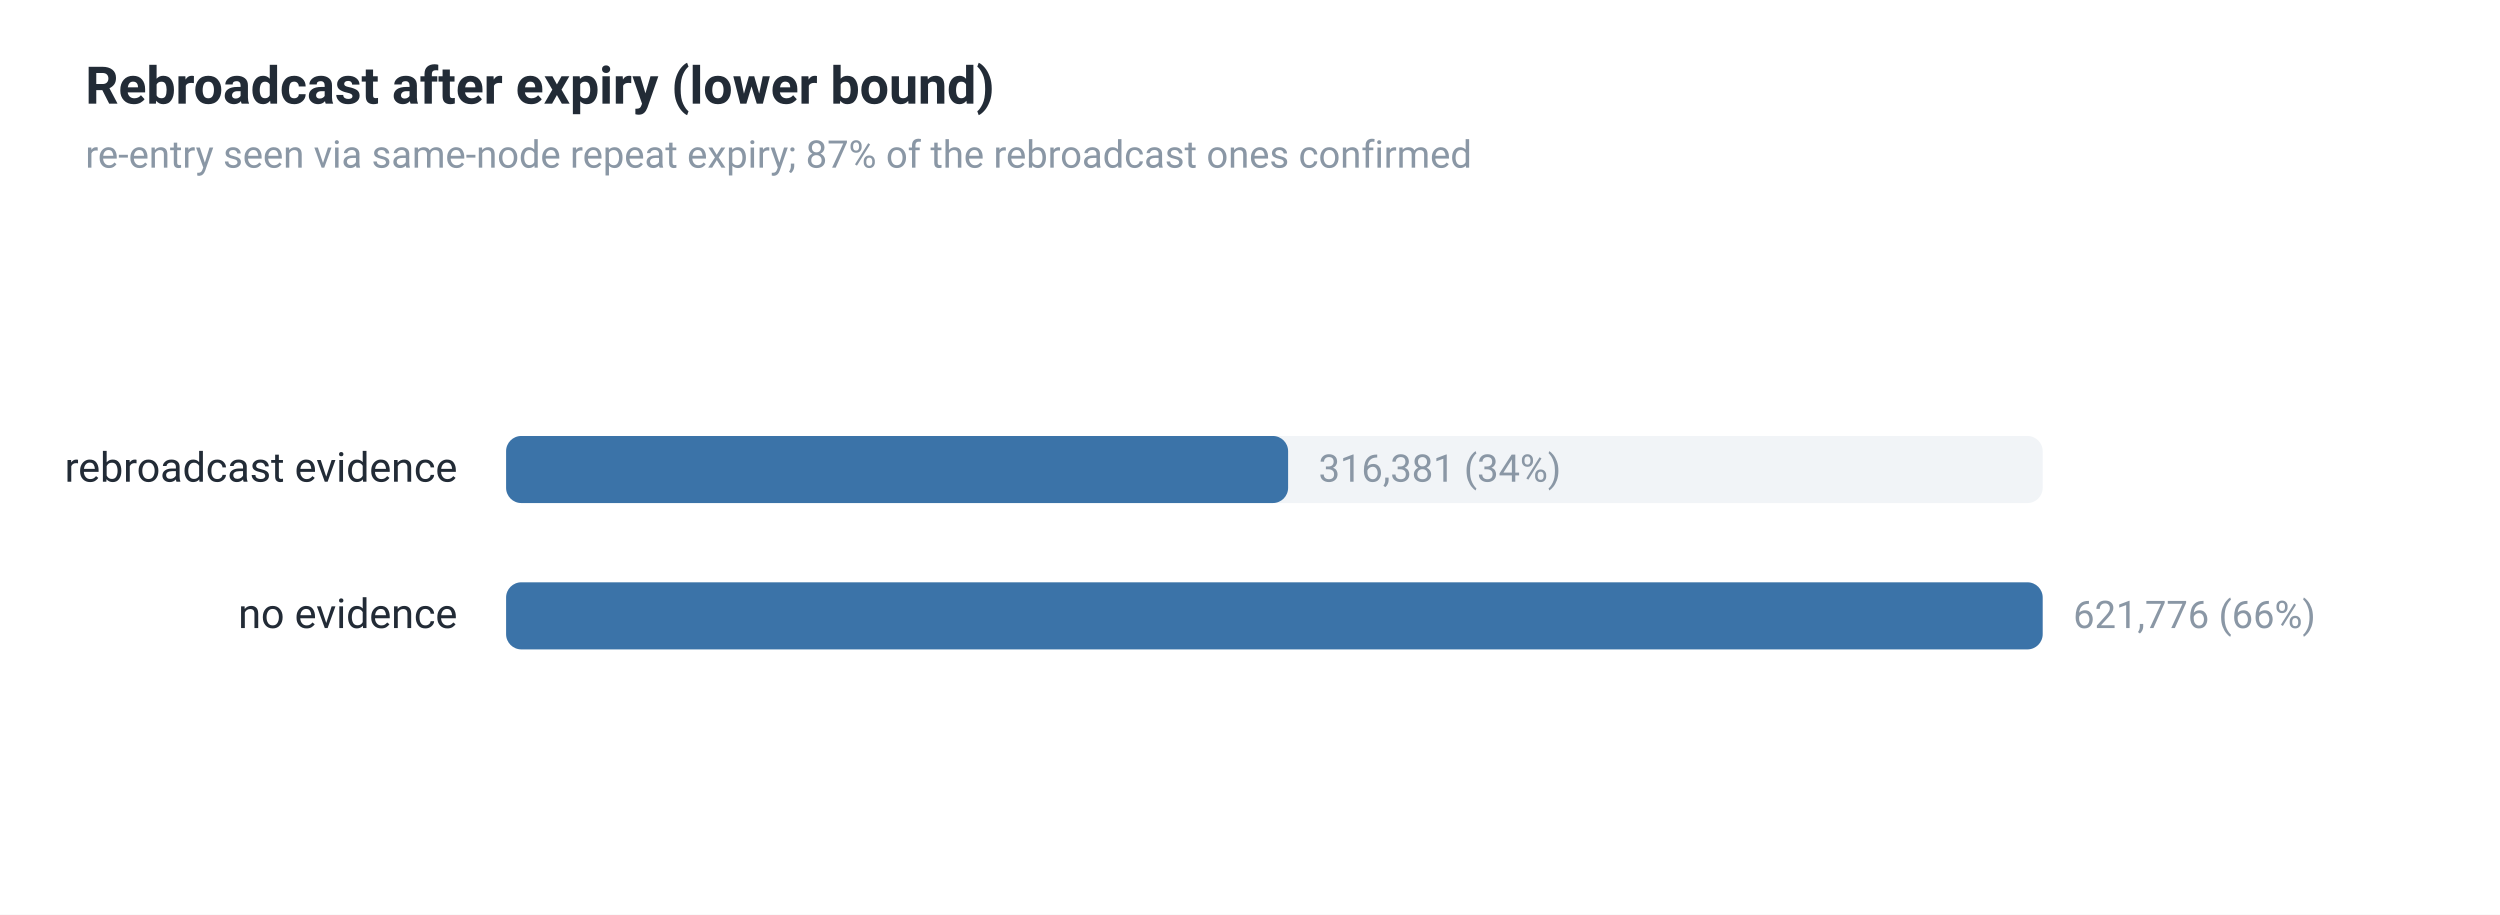
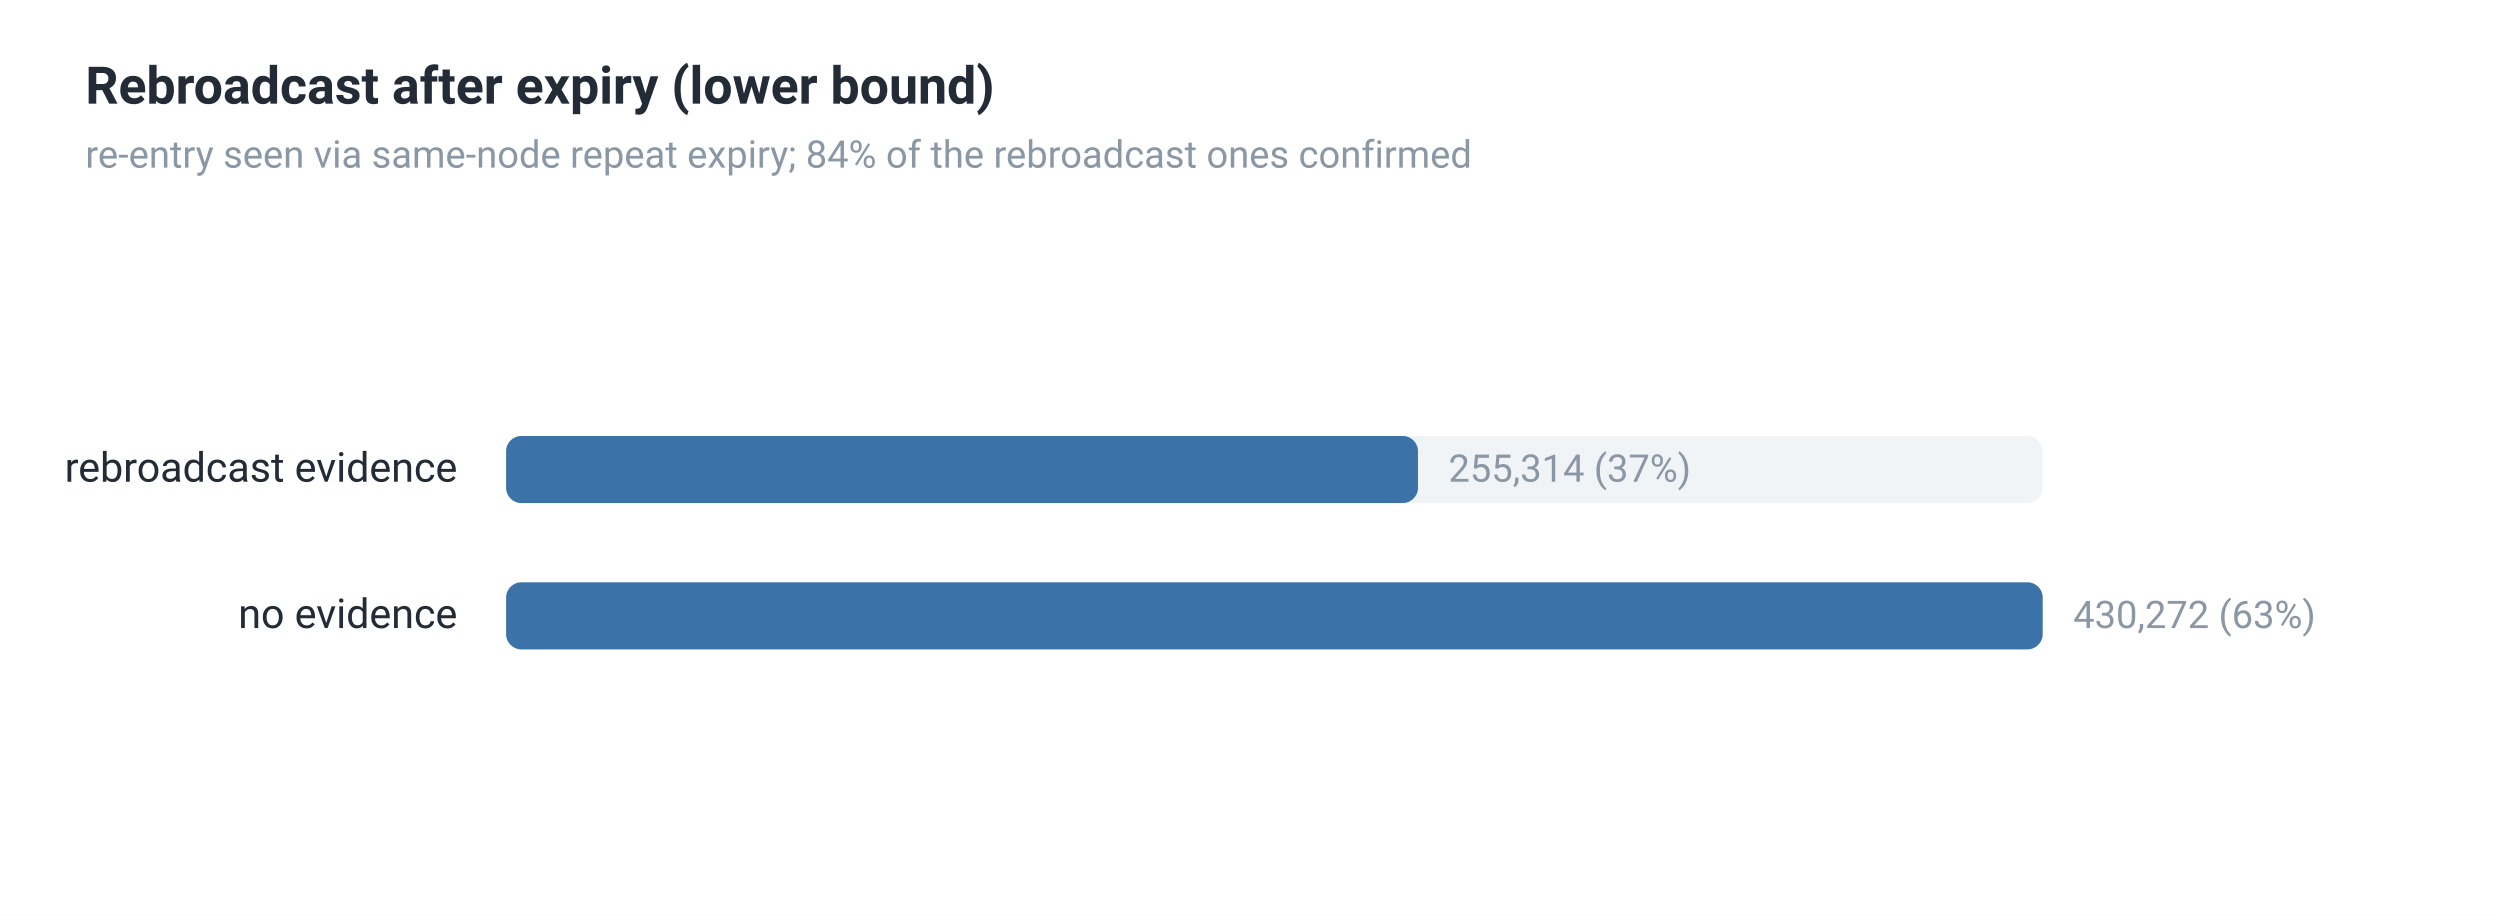
<svg xmlns="http://www.w3.org/2000/svg" width="820" height="300" viewBox="0 0 820 300" font-family="-apple-system,BlinkMacSystemFont,Segoe UI,Roboto,Helvetica,Arial,sans-serif">
  <rect width="820" height="300" fill="#ffffff" />
  <text x="28" y="34" font-size="17" font-weight="600" fill="#222b36">Rebroadcast after expiry (lower bound)</text>
-   <text x="28" y="55" font-size="12.5" fill="#8a97a5">re-entry seen via same-node repeat expiry; 87% of the rebroadcast ones confirmed</text>
+   <text x="28" y="55" font-size="12.5" fill="#8a97a5">re-entry seen via same-node repeat expiry; 84% of the rebroadcast ones confirmed</text>
  <rect x="166" y="143.0" width="504.0" height="22" rx="5" fill="#f1f4f7" />
-   <rect x="166" y="143.0" width="256.5" height="22" rx="5" fill="#3b73a8" />
+   <rect x="166" y="143.0" width="299.1" height="22" rx="5" fill="#3b73a8" />
  <text x="150" y="158.0" text-anchor="end" font-size="13.5" fill="#222b36">rebroadcast evidence</text>
-   <text x="432.5" y="158.0" font-size="12.5" fill="#8a97a5">316,381 (34%)</text>
+   <text x="475.1" y="158.0" font-size="12.5" fill="#8a97a5">255,314 (37%)</text>
  <rect x="166" y="191.0" width="504.0" height="22" rx="5" fill="#f1f4f7" />
  <rect x="166" y="191.0" width="504.0" height="22" rx="5" fill="#3b73a8" />
  <text x="150" y="206.0" text-anchor="end" font-size="13.5" fill="#222b36">no evidence</text>
-   <text x="680.0" y="206.0" font-size="12.5" fill="#8a97a5">621,776 (66%)</text>
+   <text x="680.0" y="206.0" font-size="12.5" fill="#8a97a5">430,272 (63%)</text>
</svg>
